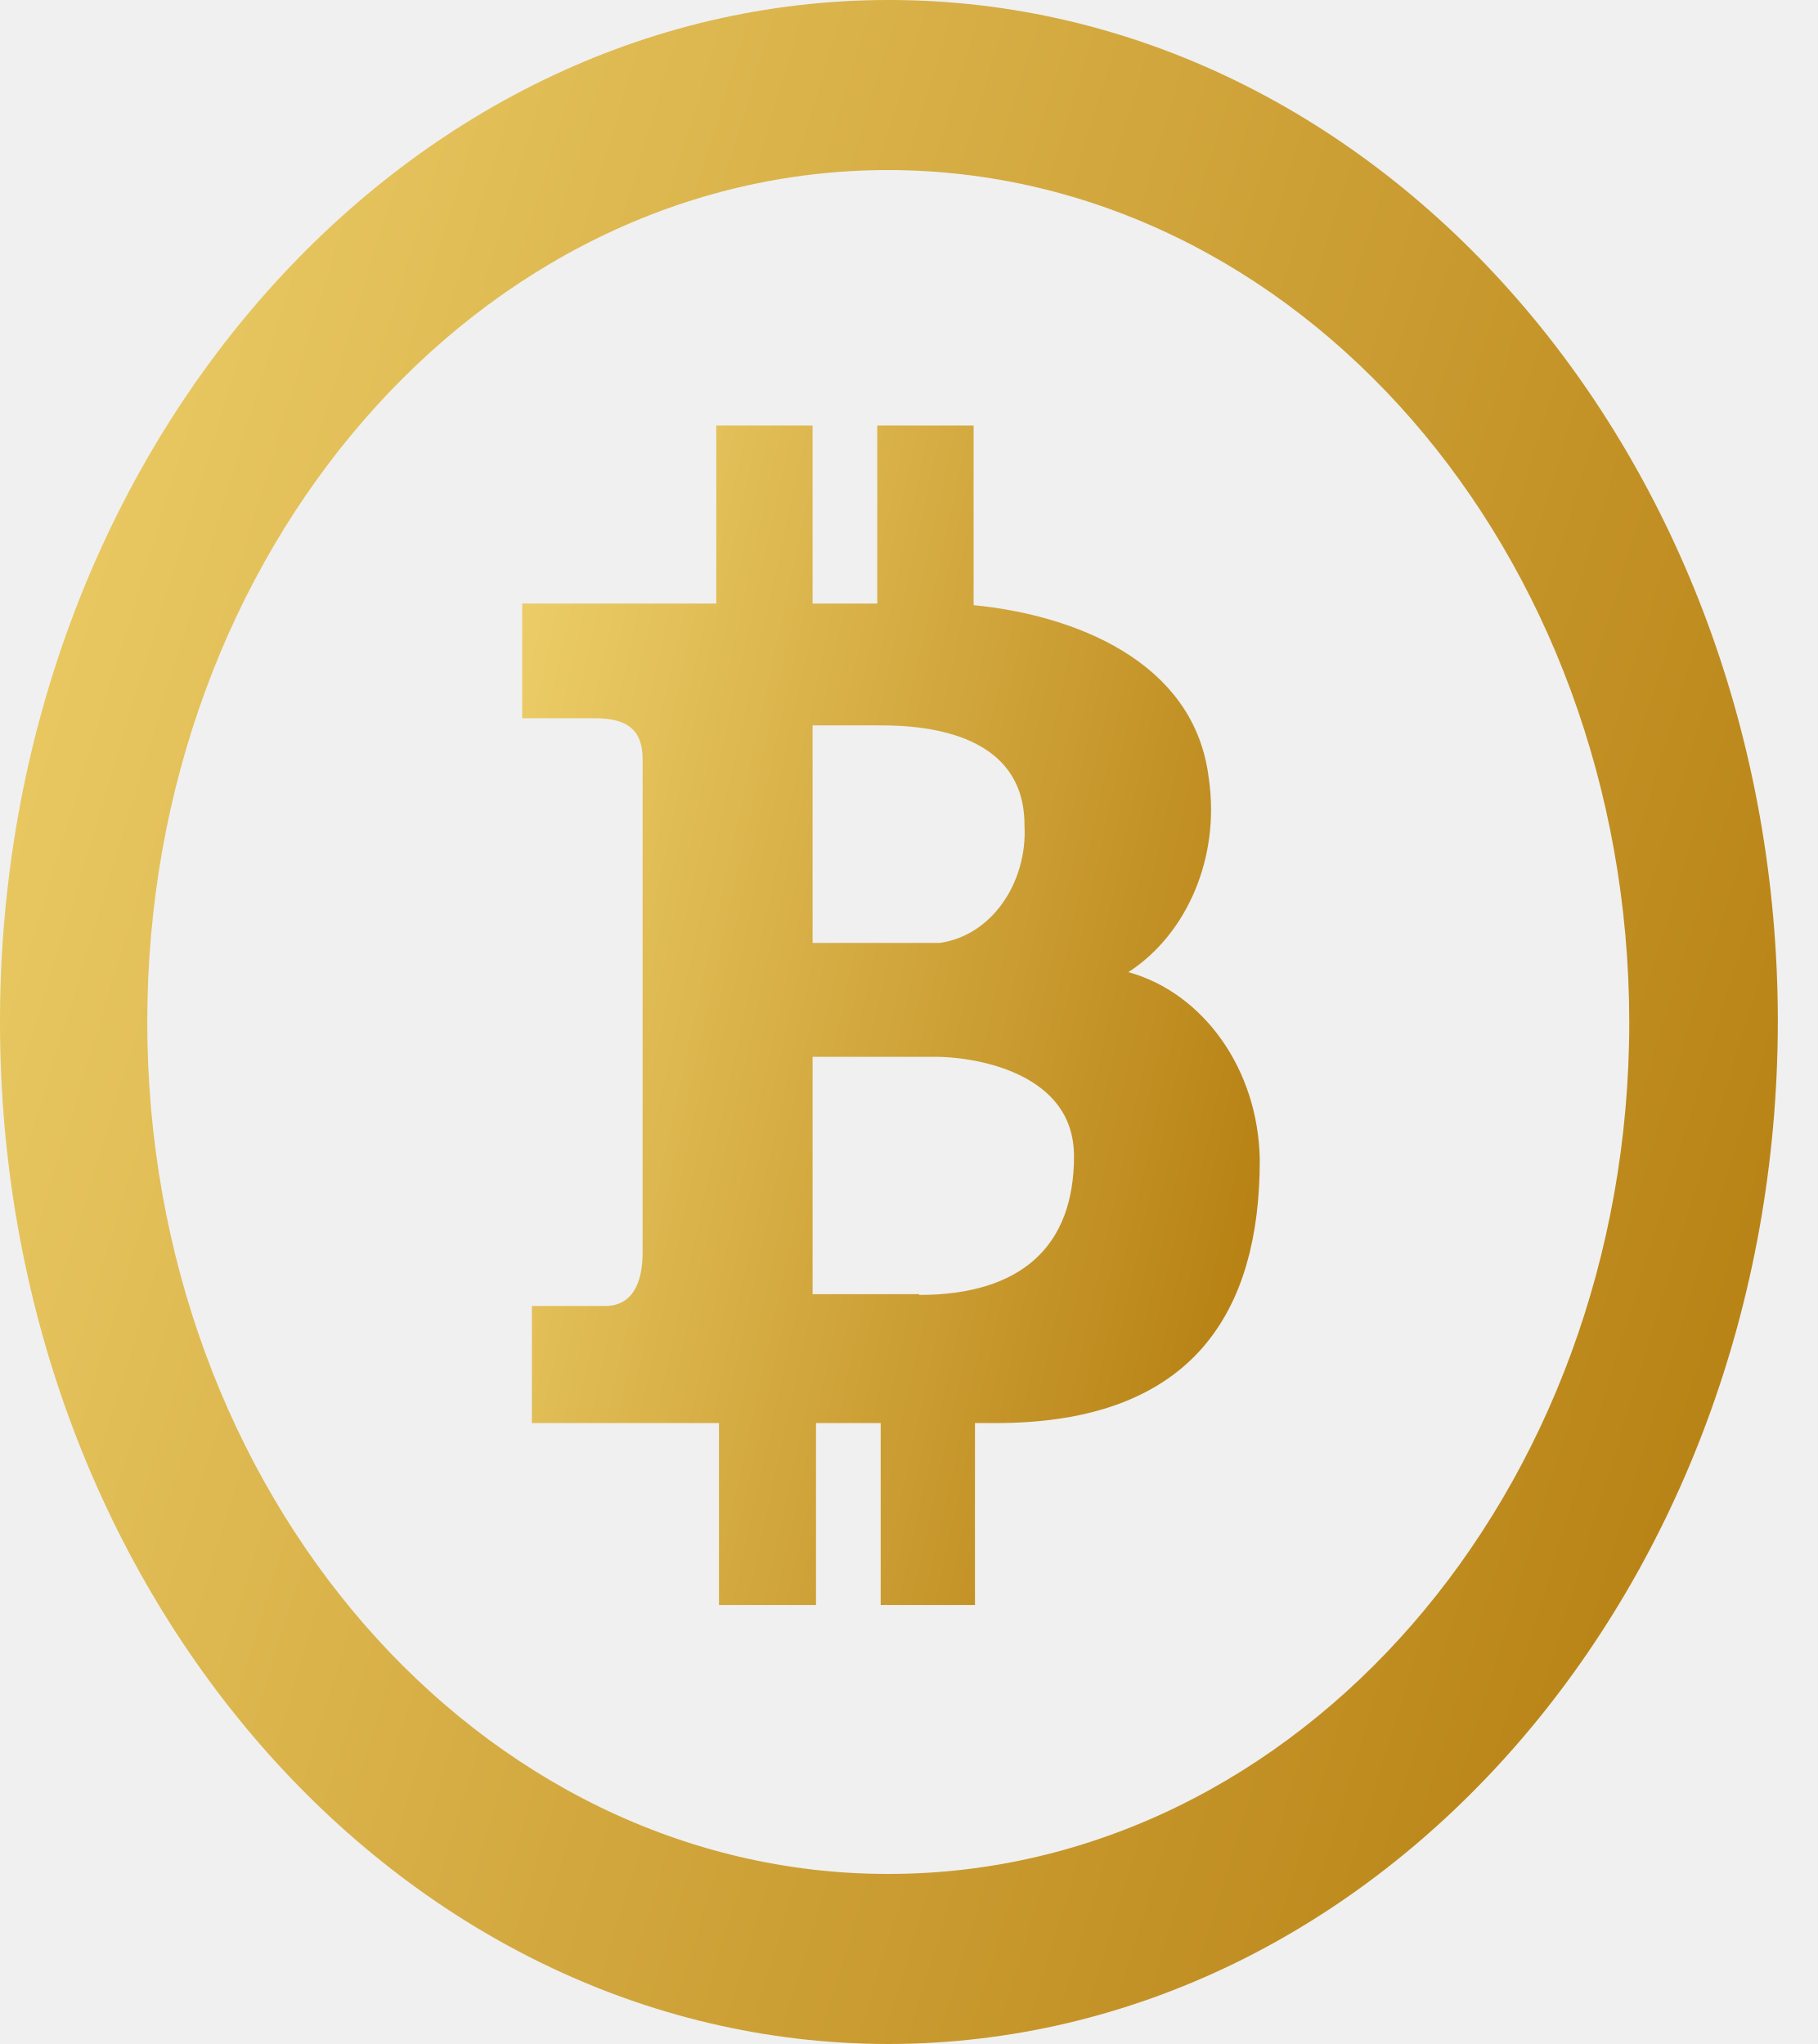
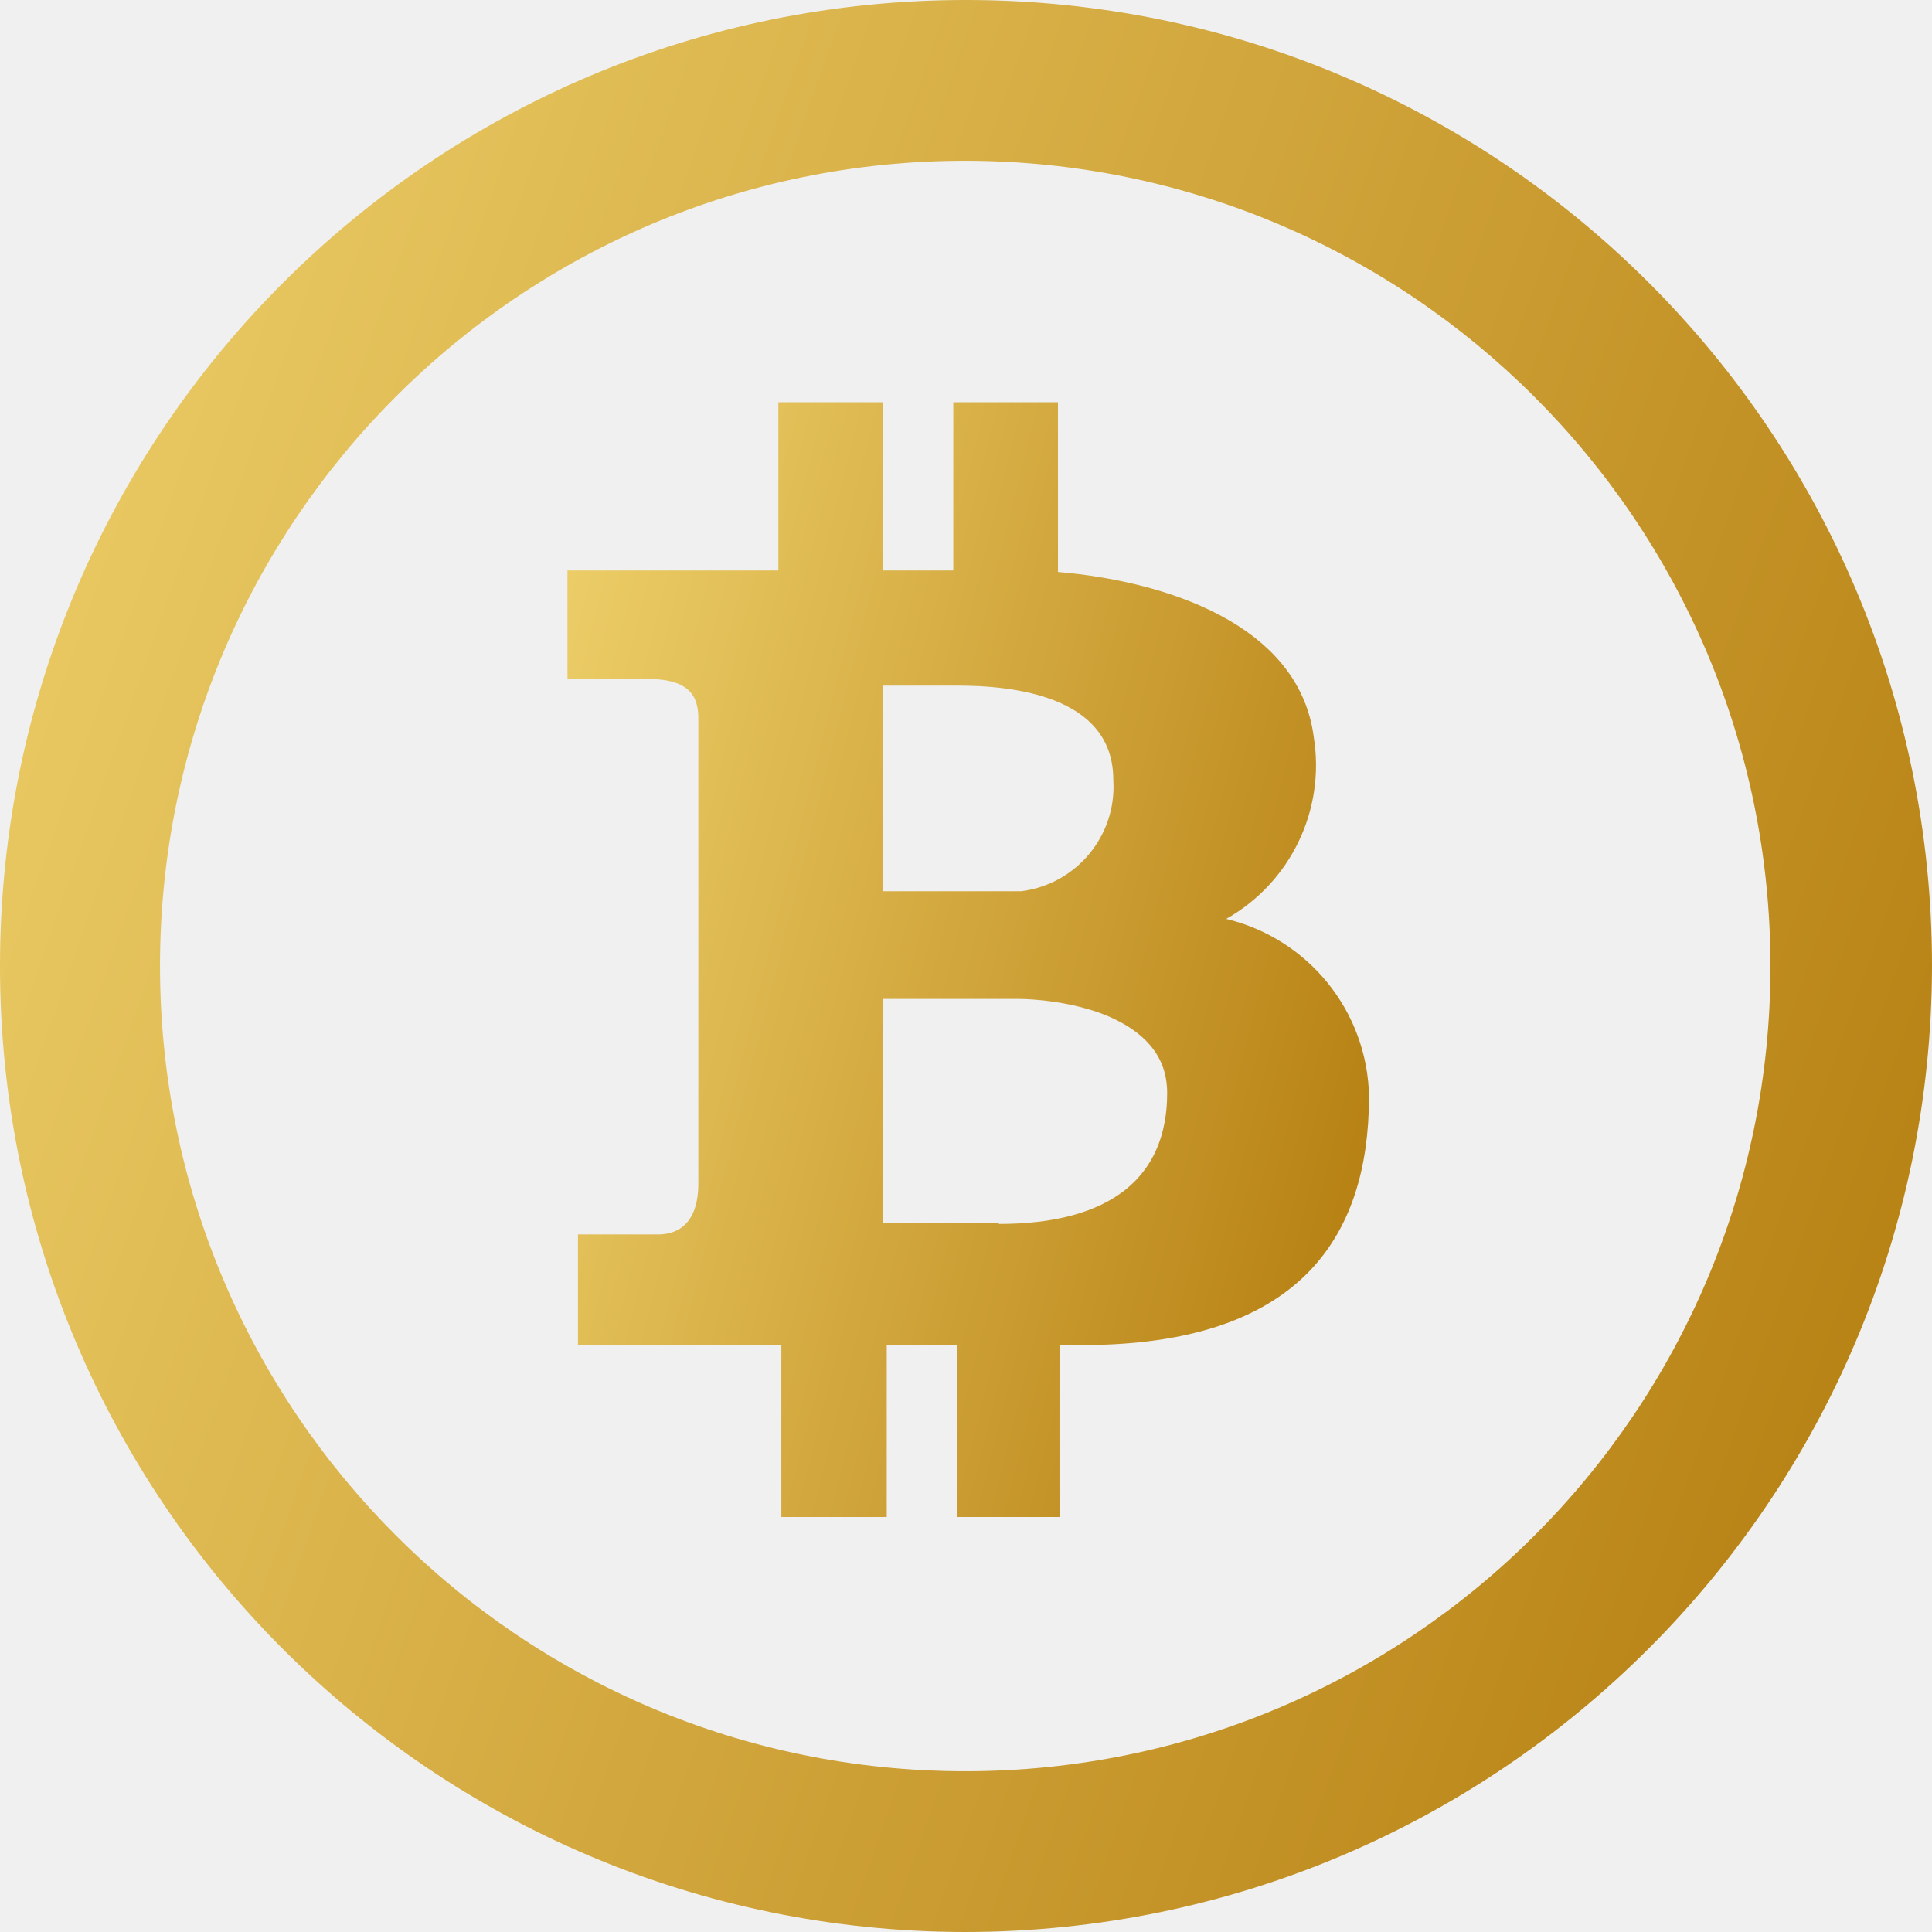
- <svg xmlns="http://www.w3.org/2000/svg" width="32" height="36" viewBox="0 0 32 36" fill="none">
+ <svg xmlns="http://www.w3.org/2000/svg" width="33" height="33" viewBox="0 0 33 33" fill="none">
  <g clip-path="url(#clip0)">
-     <path d="M15.664 -8.50382e-05C7.019 -0.008 0.007 8.044 5.66485e-06 17.986C-0.007 27.928 6.995 35.992 15.64 36C24.284 35.992 31.291 27.94 31.304 18C31.304 8.064 24.305 0.008 15.664 -8.50382e-05ZM15.64 33.005C8.434 33.005 2.593 26.287 2.593 18C2.593 9.713 8.434 2.995 15.64 2.995C22.843 3.004 28.68 9.716 28.688 18C28.688 26.287 22.846 33.005 15.64 33.005Z" fill="url(#paint0_linear)" />
-     <path d="M19.596 16.703L18.662 17.309L19.736 17.604C20.818 17.903 21.656 19.034 21.682 20.429C21.682 21.703 21.403 22.72 20.789 23.417C20.186 24.102 19.181 24.564 17.53 24.564H17.167H16.667V25.064V27.768H16.007V25.064V24.564H15.507H14.368H13.868V25.064V27.768H13.16V25.064V24.564H12.66H9.865V23.502H10.661C10.945 23.502 11.265 23.404 11.501 23.119C11.724 22.848 11.815 22.479 11.815 22.054V13.375C11.815 13.026 11.721 12.671 11.421 12.427C11.145 12.201 10.789 12.15 10.467 12.15H9.695V11.13H12.612H13.112V10.63V7.995H13.808V10.63V11.13H14.308H15.447H15.947V10.63V7.995H16.643V10.658V11.112L17.094 11.156C17.909 11.235 18.803 11.461 19.508 11.891C20.2 12.313 20.69 12.916 20.789 13.78L20.789 13.78L20.791 13.794C20.962 14.989 20.459 16.144 19.596 16.703ZM14.308 12.276H13.808V12.776V16.607V17.107H14.308H16.549H16.585L16.621 17.102C17.822 16.926 18.602 15.749 18.539 14.517C18.537 14.033 18.406 13.626 18.172 13.297C17.939 12.969 17.625 12.75 17.306 12.603C16.68 12.316 15.96 12.276 15.519 12.276H14.308ZM15.685 23.293V23.307H16.186C17.167 23.307 17.988 23.07 18.567 22.542C19.153 22.007 19.411 21.246 19.411 20.369C19.411 19.323 18.745 18.741 18.096 18.45C17.465 18.166 16.781 18.113 16.488 18.113H14.308H13.808V18.613V22.793V23.293H14.308H15.685Z" fill="url(#paint1_linear)" stroke="url(#paint2_linear)" />
+     <path d="M16.513 -0C7.399 -0.008 0.008 7.374 5.9717e-06 16.487C-0.008 25.6 7.374 32.992 16.487 33C25.599 32.992 32.986 25.612 33 16.5C33 7.392 25.621 0.008 16.513 -0ZM16.487 30.254C8.891 30.254 2.733 24.096 2.733 16.5C2.733 8.904 8.891 2.746 16.487 2.746C24.081 2.753 30.234 8.906 30.241 16.5C30.241 24.096 24.083 30.254 16.487 30.254Z" fill="url(#paint0_linear)" />
+     <path d="M20.699 15.26L19.59 15.885L20.828 16.182C22.013 16.466 22.857 17.512 22.884 18.727C22.883 19.874 22.596 20.784 21.96 21.412C21.321 22.043 20.244 22.475 18.48 22.475H18.097H17.597V22.975V25.412H16.847V22.975V22.475H16.347H15.146H14.646V22.975V25.412H13.846V22.975V22.475H13.346H10.372V21.585H11.239C11.51 21.585 11.831 21.506 12.08 21.244C12.325 20.986 12.428 20.626 12.428 20.216V12.26C12.428 11.909 12.315 11.565 11.996 11.338C11.717 11.14 11.362 11.096 11.034 11.096H10.193V10.244H13.295H13.795V9.744V7.371H14.583V9.744V10.244H15.083H16.283H16.783V9.744V7.371H17.571V9.77V10.229L18.029 10.268C18.897 10.341 19.852 10.551 20.605 10.951C21.351 11.347 21.844 11.895 21.943 12.645L21.944 12.653L21.945 12.661C22.117 13.703 21.619 14.741 20.699 15.26ZM15.083 11.211H14.583V11.711V15.223V15.723H15.083H17.445H17.477L17.508 15.719C18.709 15.566 19.586 14.511 19.516 13.304C19.513 12.838 19.367 12.447 19.114 12.138C18.865 11.834 18.536 11.636 18.208 11.505C17.564 11.248 16.82 11.211 16.36 11.211H15.083ZM16.562 21.393V21.406H17.062C18.079 21.406 18.926 21.194 19.528 20.717C20.149 20.224 20.436 19.507 20.436 18.671C20.436 17.651 19.692 17.119 19.042 16.864C18.39 16.61 17.682 16.562 17.381 16.562H15.083H14.583V17.062V20.893V21.393H15.083H16.562Z" fill="url(#paint1_linear)" stroke="url(#paint2_linear)" />
  </g>
  <defs>
-     <linearGradient id="paint0_linear" x1="43.526" y1="42.579" x2="-54.305" y2="12.788" gradientUnits="userSpaceOnUse">
+     <linearGradient id="paint0_linear" x1="45.883" y1="39.03" x2="-54.5" y2="3.878" gradientUnits="userSpaceOnUse">
      <stop stop-color="#B57E10" />
      <stop offset="0.151" stop-color="#B57E10" />
      <stop offset="0.464" stop-color="#E5C35C" />
      <stop offset="0.613" stop-color="#F9DF7B" />
      <stop offset="0.72" stop-color="#FFF3A6" />
      <stop offset="0.839" stop-color="#F9DF7B" />
      <stop offset="1" stop-color="#B57E10" />
    </linearGradient>
-     <linearGradient id="paint1_linear" x1="27.253" y1="32.064" x2="-15.069" y2="22.798" gradientUnits="userSpaceOnUse">
+     <linearGradient id="paint1_linear" x1="28.729" y1="29.392" x2="-15.236" y2="18.323" gradientUnits="userSpaceOnUse">
      <stop stop-color="#B57E10" />
      <stop offset="0.151" stop-color="#B57E10" />
      <stop offset="0.464" stop-color="#E5C35C" />
      <stop offset="0.613" stop-color="#F9DF7B" />
      <stop offset="0.72" stop-color="#FFF3A6" />
      <stop offset="0.839" stop-color="#F9DF7B" />
      <stop offset="1" stop-color="#B57E10" />
    </linearGradient>
-     <linearGradient id="paint2_linear" x1="27.253" y1="32.064" x2="-15.069" y2="22.798" gradientUnits="userSpaceOnUse">
+     <linearGradient id="paint2_linear" x1="28.729" y1="29.392" x2="-15.236" y2="18.323" gradientUnits="userSpaceOnUse">
      <stop stop-color="#B57E10" />
      <stop offset="0.151" stop-color="#B57E10" />
      <stop offset="0.464" stop-color="#E5C35C" />
      <stop offset="0.613" stop-color="#F9DF7B" />
      <stop offset="0.72" stop-color="#FFF3A6" />
      <stop offset="0.839" stop-color="#F9DF7B" />
      <stop offset="1" stop-color="#B57E10" />
    </linearGradient>
    <clipPath id="clip0">
-       <rect width="31.304" height="36" fill="white" />
+       <rect width="33" height="33" fill="white" />
    </clipPath>
  </defs>
</svg>
